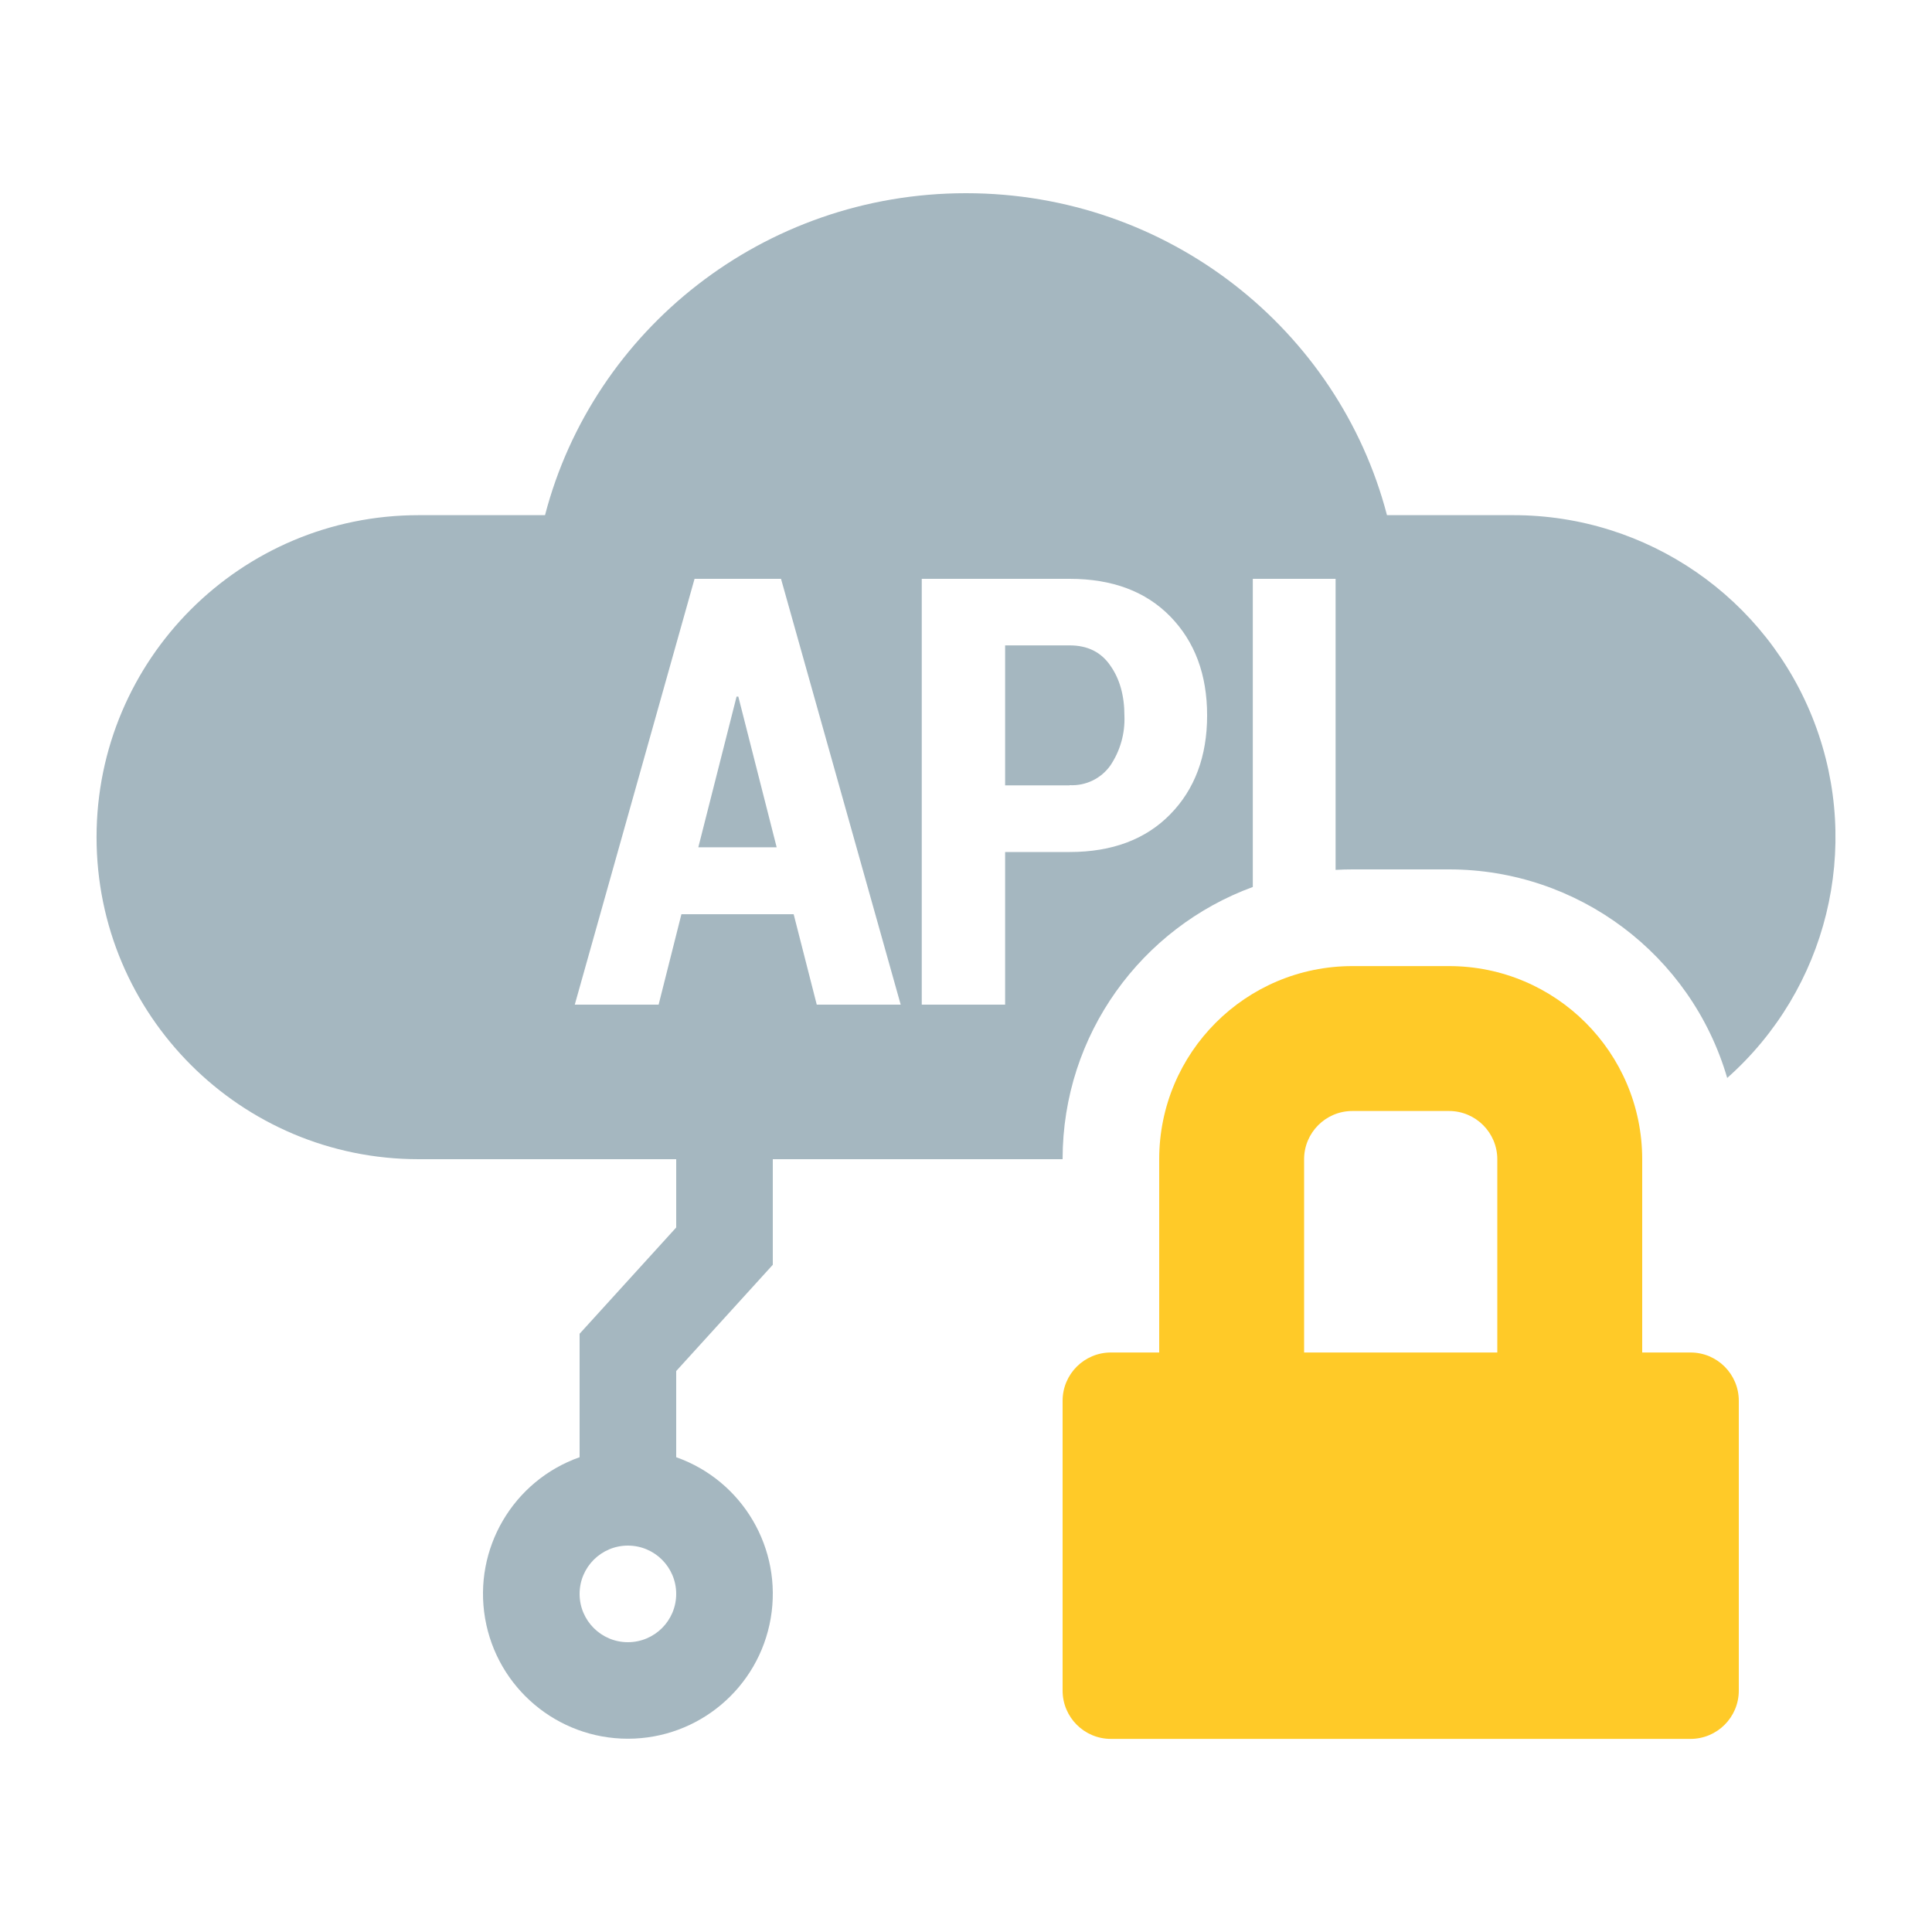
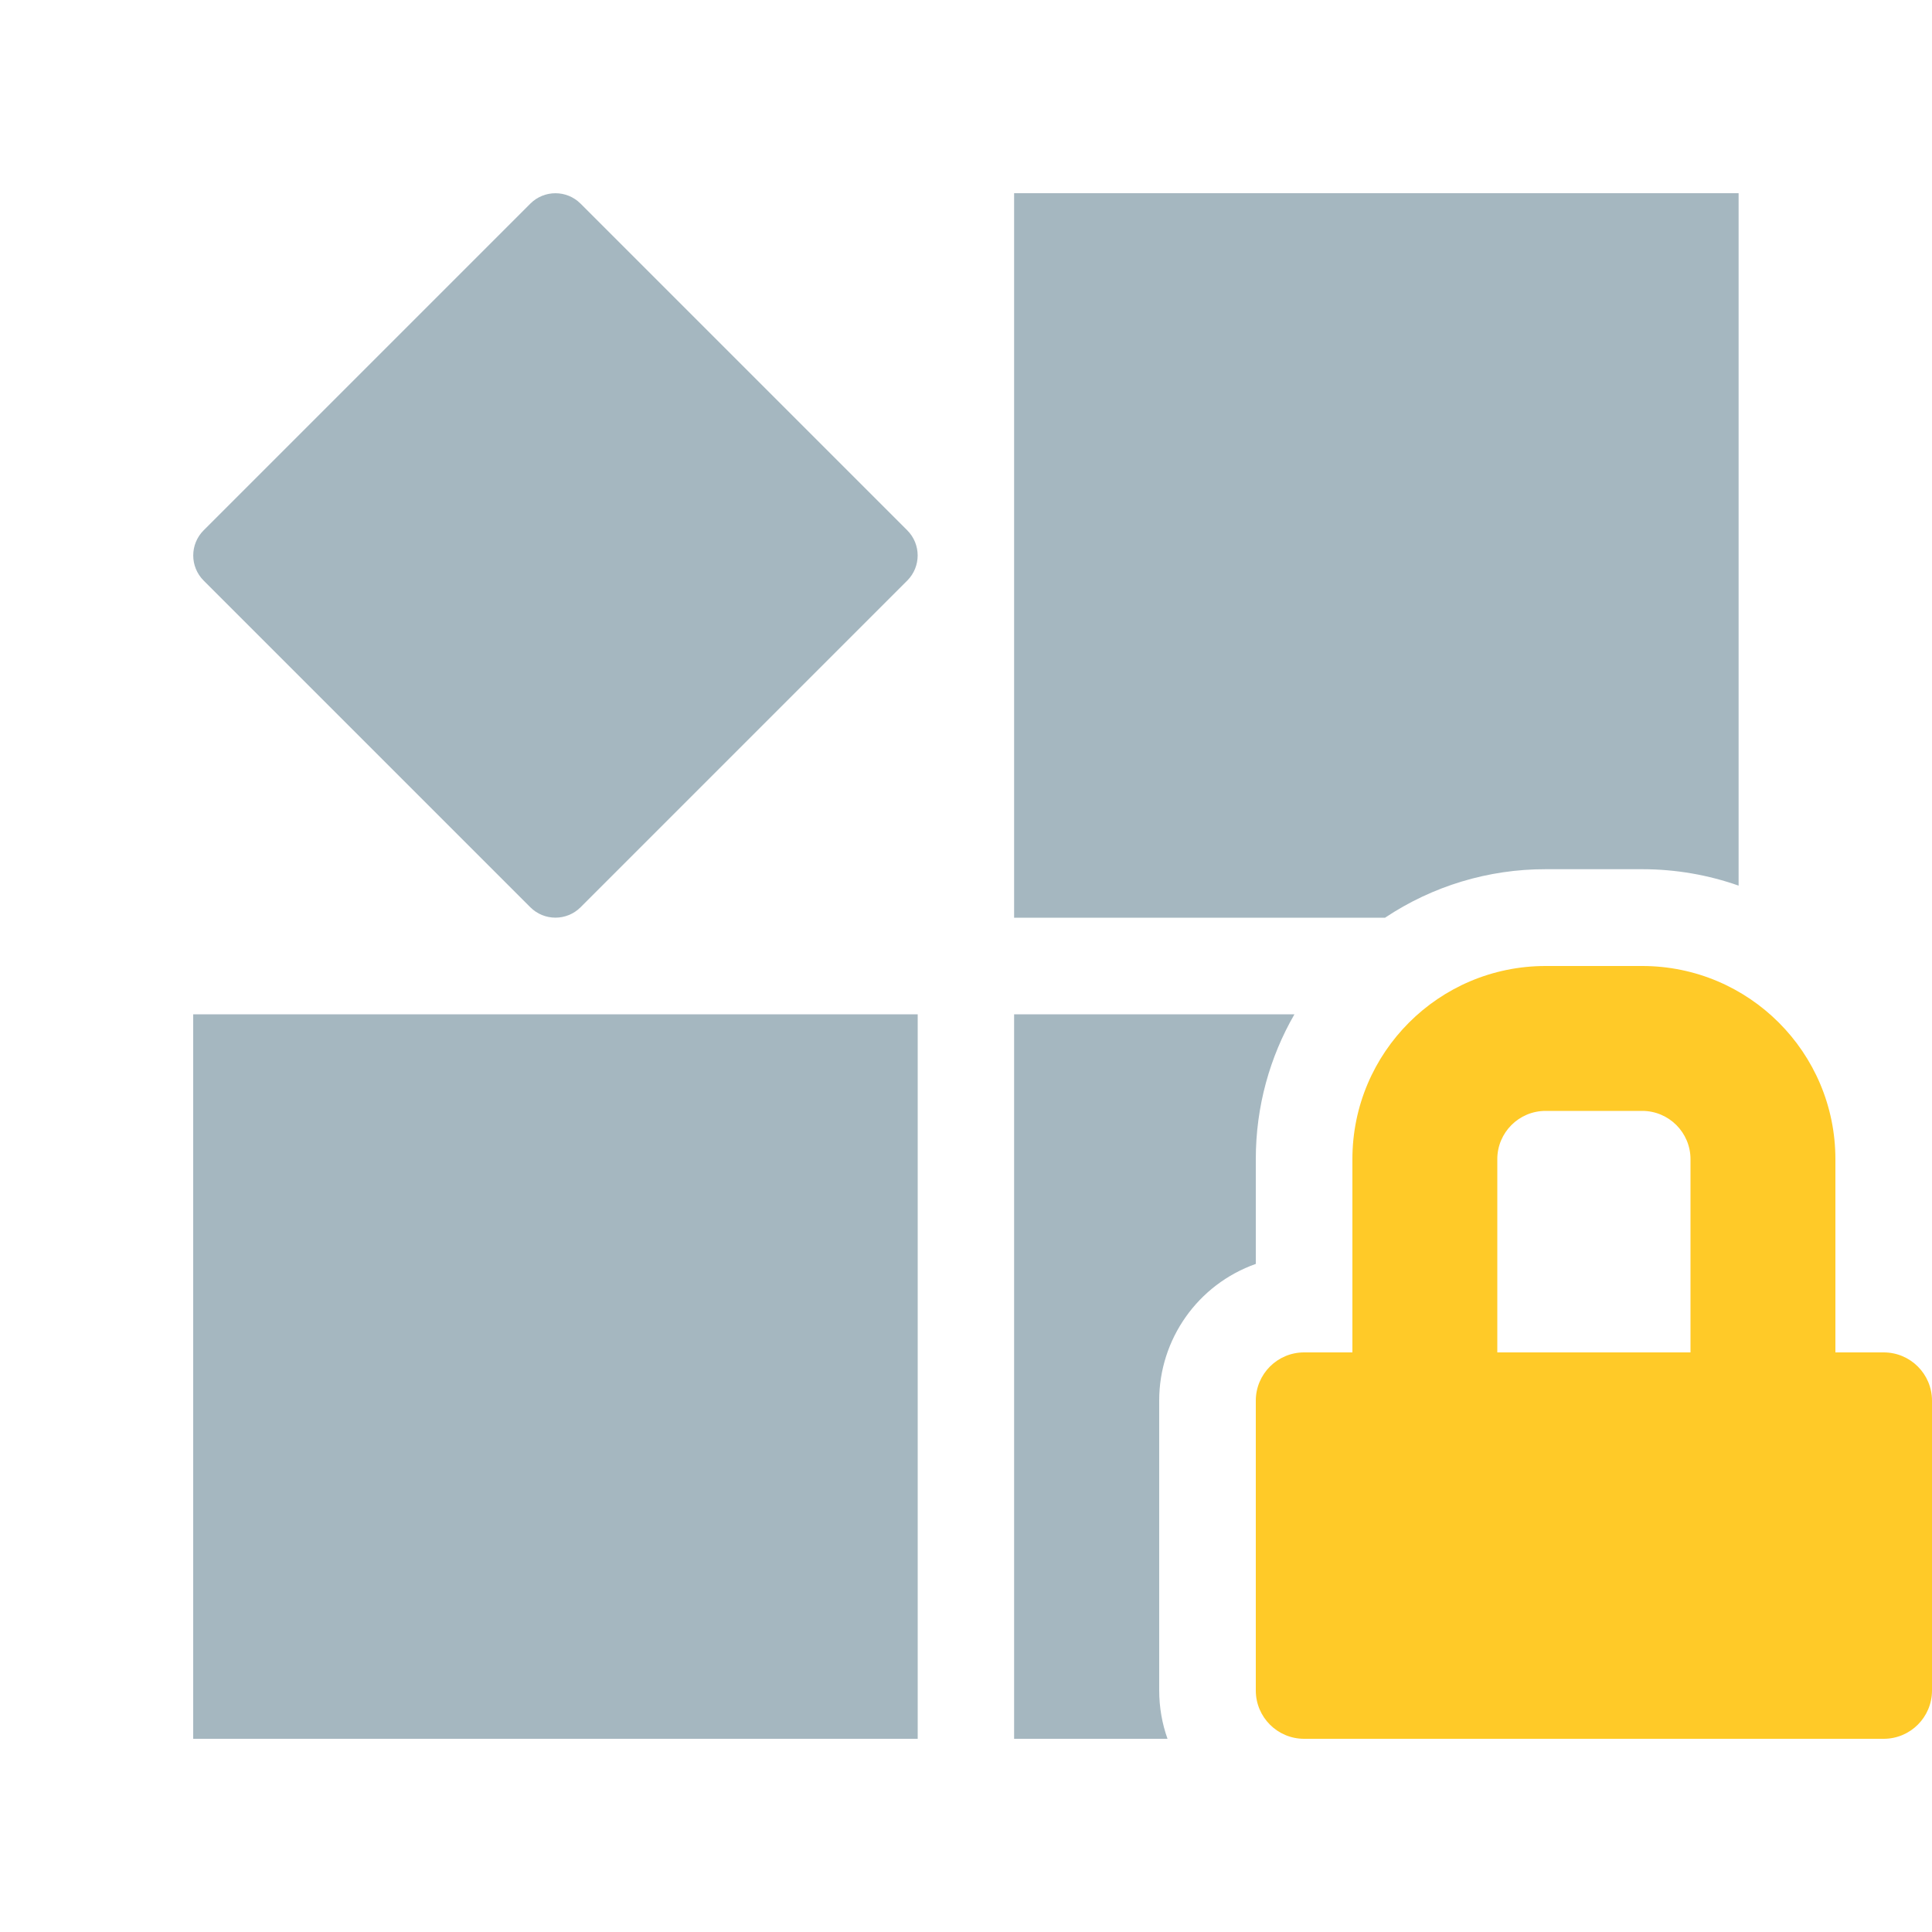
<svg xmlns="http://www.w3.org/2000/svg" width="20" height="20" fill="none" viewBox="0 0 20 20">
  <g class="20x20/Solid/api_permission_changed">
-     <path fill="#A5B7C0" fill-rule="evenodd" d="M10 2C7.903 2 6.141 3.416 5.642 5.333H4.333a3.333 3.333 0 1 0 0 6.667H7v.707l-1 1.1v1.278a1.5 1.5 0 1 0 1 0v-.892l1-1.1V12h3c0-1.295.82-2.397 1.969-2.818v-3.19h.857v3.013A3.05 3.05 0 0 1 14 9h1a3 3 0 0 1 2.88 2.159 3.333 3.333 0 0 0-2.214-5.826h-1.308C13.858 3.416 12.097 2 10 2ZM7.053 9.464h1.163l.239.936h.869L8.085 5.992H7.19L5.95 10.4h.868l.236-.936Zm.987-.693h-.811l.396-1.56h.018l.397 1.56Zm2.365 1.629V8.82h.668c.438 0 .785-.13 1.039-.388.256-.26.384-.603.384-1.026 0-.422-.127-.763-.381-1.024-.254-.26-.601-.39-1.042-.39H9.542V10.4h.863Zm.668-2.27h-.668V6.681h.668c.186 0 .326.07.421.209.097.137.146.31.146.52a.86.86 0 0 1-.146.515.485.485 0 0 1-.42.203ZM6.5 16a.5.5 0 1 0 0 1 .5.5 0 0 0 0-1Z" class="Primary" clip-rule="evenodd" />
-     <path fill="#FFCA28" fill-rule="evenodd" d="M14 11.501h1a.5.5 0 0 1 .5.5v2h-2v-2a.5.5 0 0 1 .5-.5Zm-2 2.5v-2a2 2 0 0 1 2-2h1a2 2 0 0 1 2 2v2h.5a.5.5 0 0 1 .5.5v3a.5.5 0 0 1-.5.5h-6a.5.5 0 0 1-.5-.5v-3a.5.5 0 0 1 .5-.5h.5Z" class="Secondary" clip-rule="evenodd" />
+     <path fill="#A5B7C0" fill-rule="evenodd" d="M2.108 6.01a.368.368 0 0 1 0-.52L5.49 2.108a.368.368 0 0 1 .52 0L9.392 5.49a.368.368 0 0 1 0 .52L6.01 9.392a.368.368 0 0 1-.52 0L2.108 6.01ZM17.998 2h-7.5v7.5h3.84A2.986 2.986 0 0 1 16 8.998h1c.35 0 .686.06.998.17V2ZM13.4 10.5c-.254.44-.4.953-.4 1.498v1.086a1.5 1.5 0 0 0-1 1.414v3c0 .176.03.345.086.502h-1.588v-7.5H13.4ZM2 10.5h7.5V18H2v-7.5Z" class="Primary" clip-rule="evenodd" />
+     <path fill="#FFCA28" fill-rule="evenodd" d="M16 11.5h1a.5.5 0 0 1 .5.5v2h-2v-2a.5.5 0 0 1 .5-.5ZM14 14v-2a2 2 0 0 1 2-2h1a2 2 0 0 1 2 2v2h.5a.5.5 0 0 1 .5.5v3a.5.5 0 0 1-.5.5h-6a.5.5 0 0 1-.5-.5v-3a.5.5 0 0 1 .5-.5h.5Z" class="Secondary" clip-rule="evenodd" />
  </g>
</svg>
